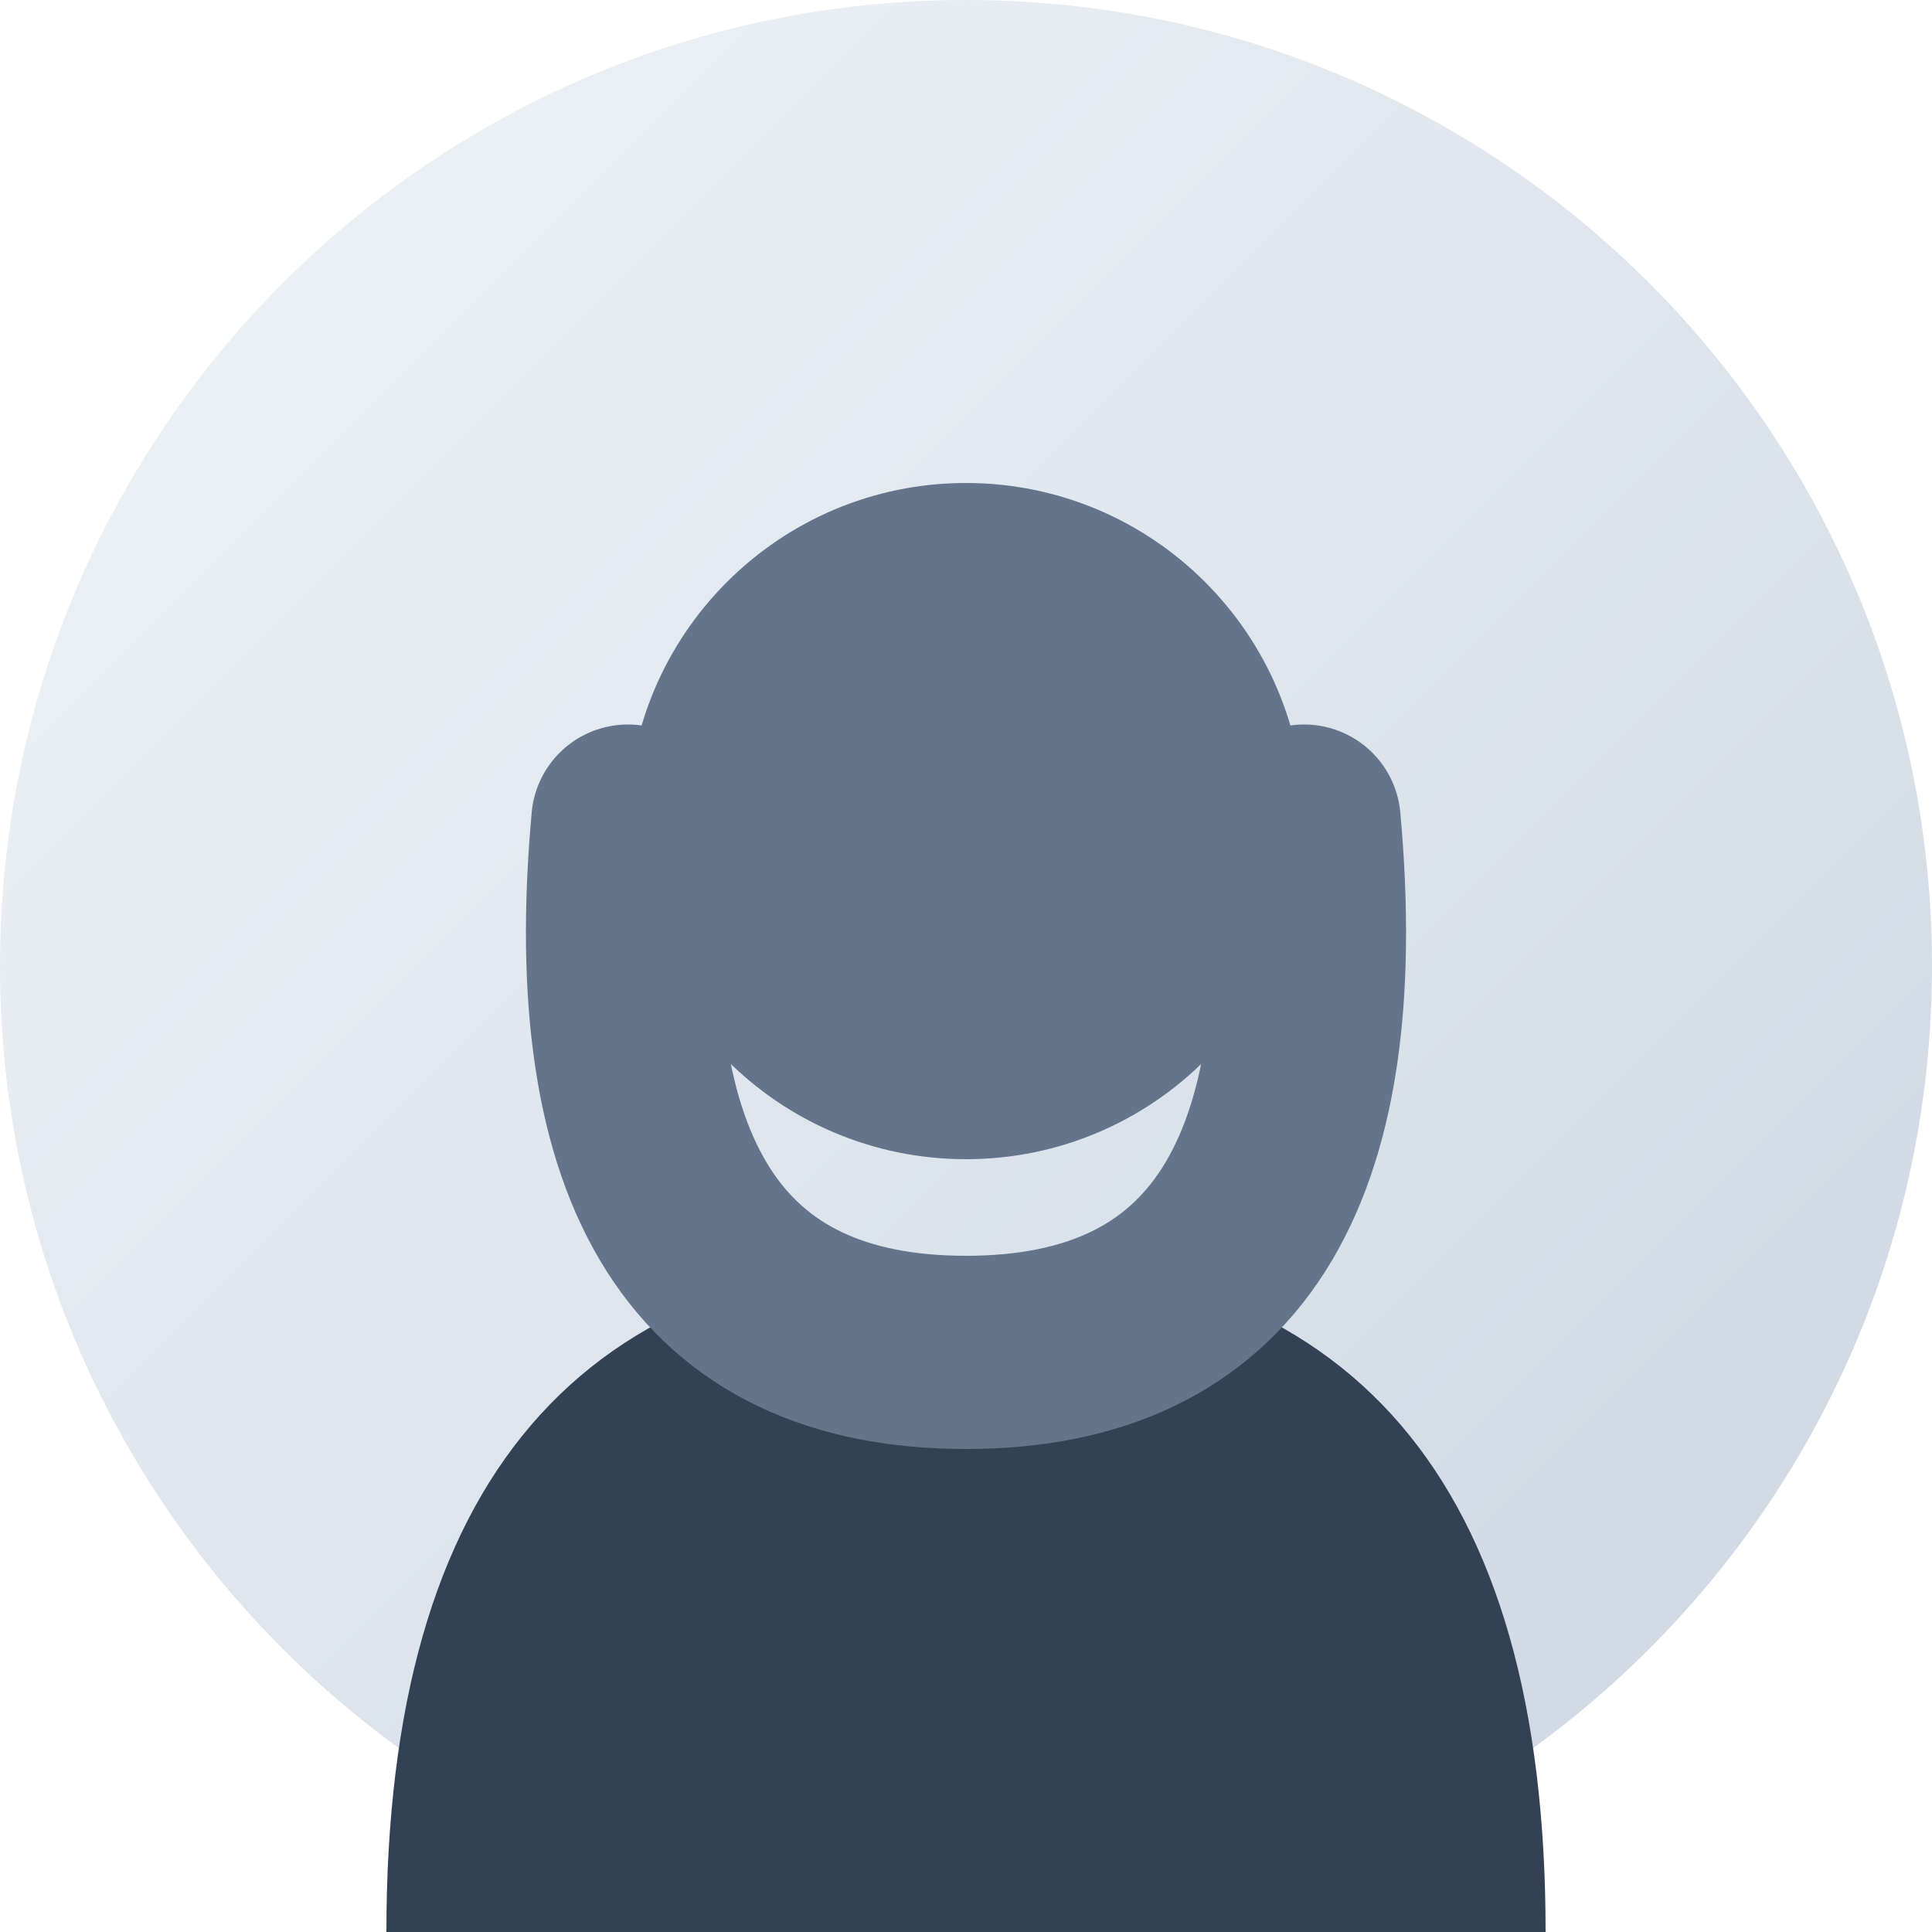
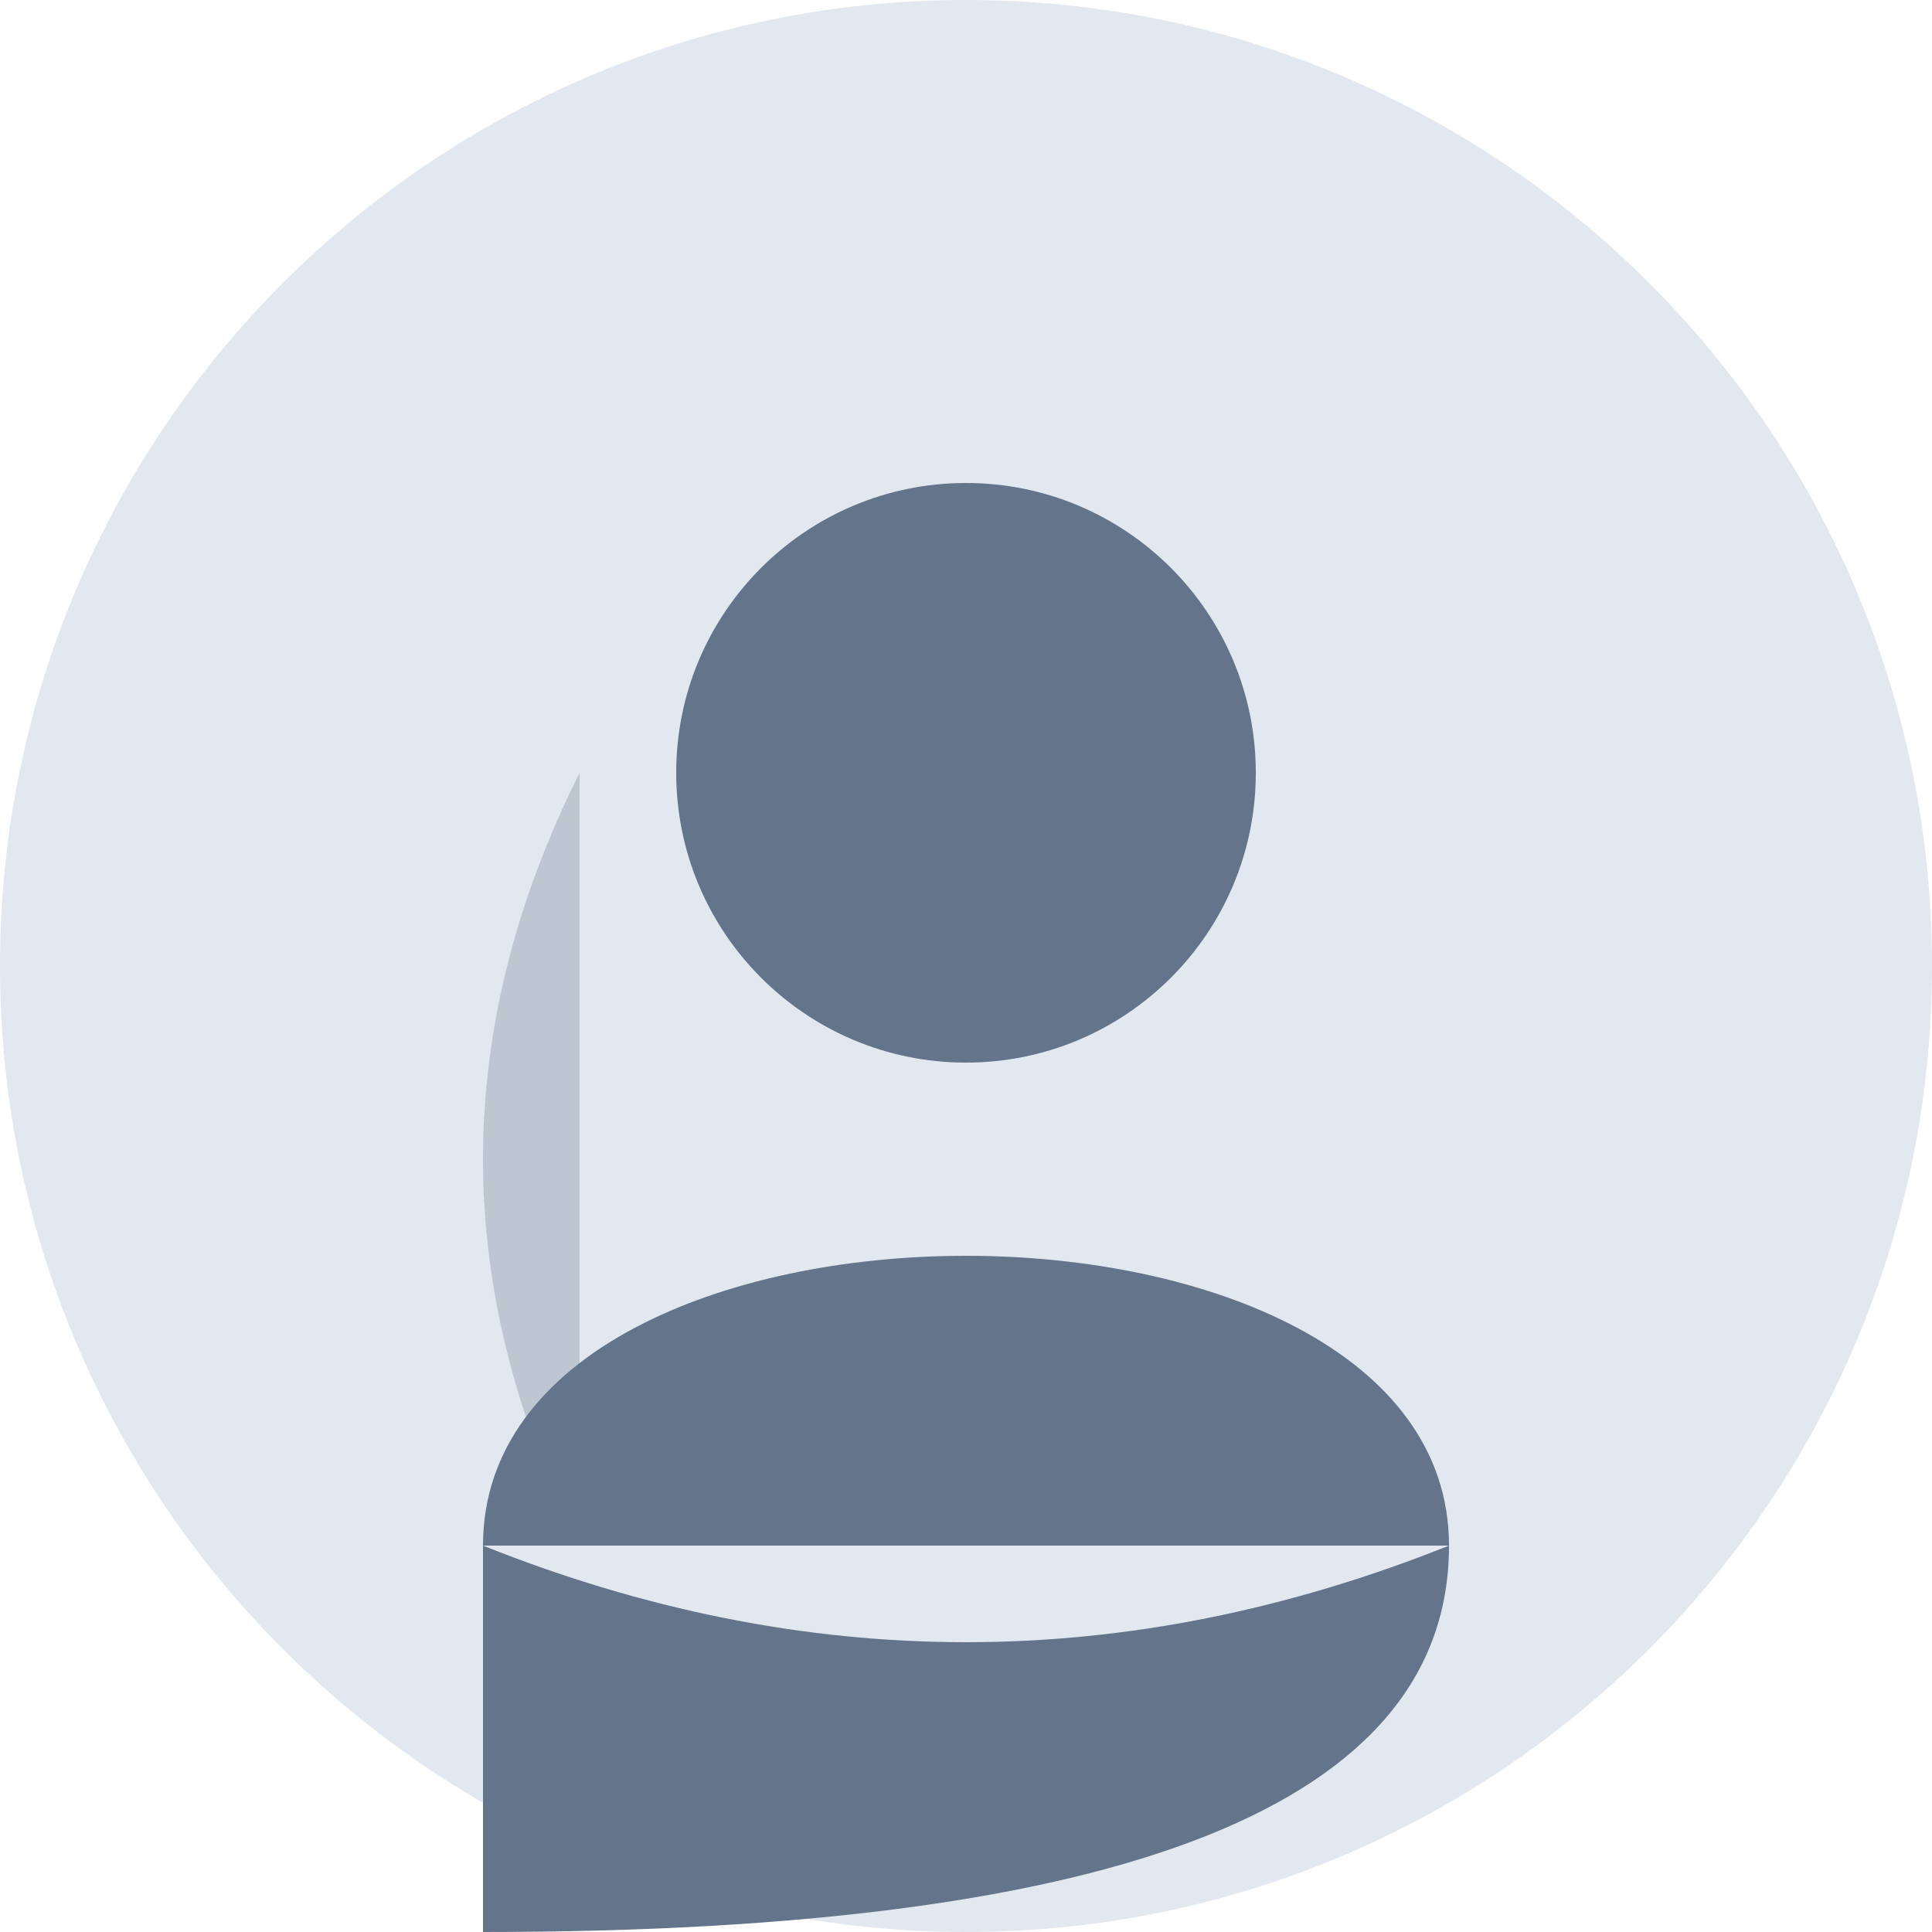
- <svg xmlns="http://www.w3.org/2000/svg" viewBox="0 0 200 200">
-   <defs>
-     <linearGradient id="g" x1="0" y1="0" x2="1" y2="1">
-       <stop offset="0%" stop-color="#f1f5f9" />
-       <stop offset="100%" stop-color="#cbd5e1" />
-     </linearGradient>
-   </defs>
-   <circle cx="100" cy="100" r="100" fill="url(#g)" />
-   <circle cx="100" cy="85" r="35" fill="#64748b" />
-   <path d="M100,130 Q160,130 160,200 L40,200 Q40,130 100,130" fill="#334155" />
-   <path d="M65,85 Q60,140 100,140 Q140,140 135,85" fill="none" stroke="#64748b" stroke-width="20" stroke-linecap="round" />
+ <svg xmlns="http://www.w3.org/2000/svg" viewBox="0 0 100 100">
+   <circle cx="50" cy="50" r="50" fill="#e2e8f0" />
+   <circle cx="50" cy="40" r="15" fill="#64748b" />
+   <path d="M25 80 Q50 90 75 80 Q75 100 25 100" fill="#64748b" />
+   <path d="M25 80 C25 60 75 60 75 80" fill="#64748b" />
+   <path d="M30 40 Q20 60 30 80" stroke="#64748b" stroke-width="0" fill="#64748b" opacity="0.3" />
</svg>
